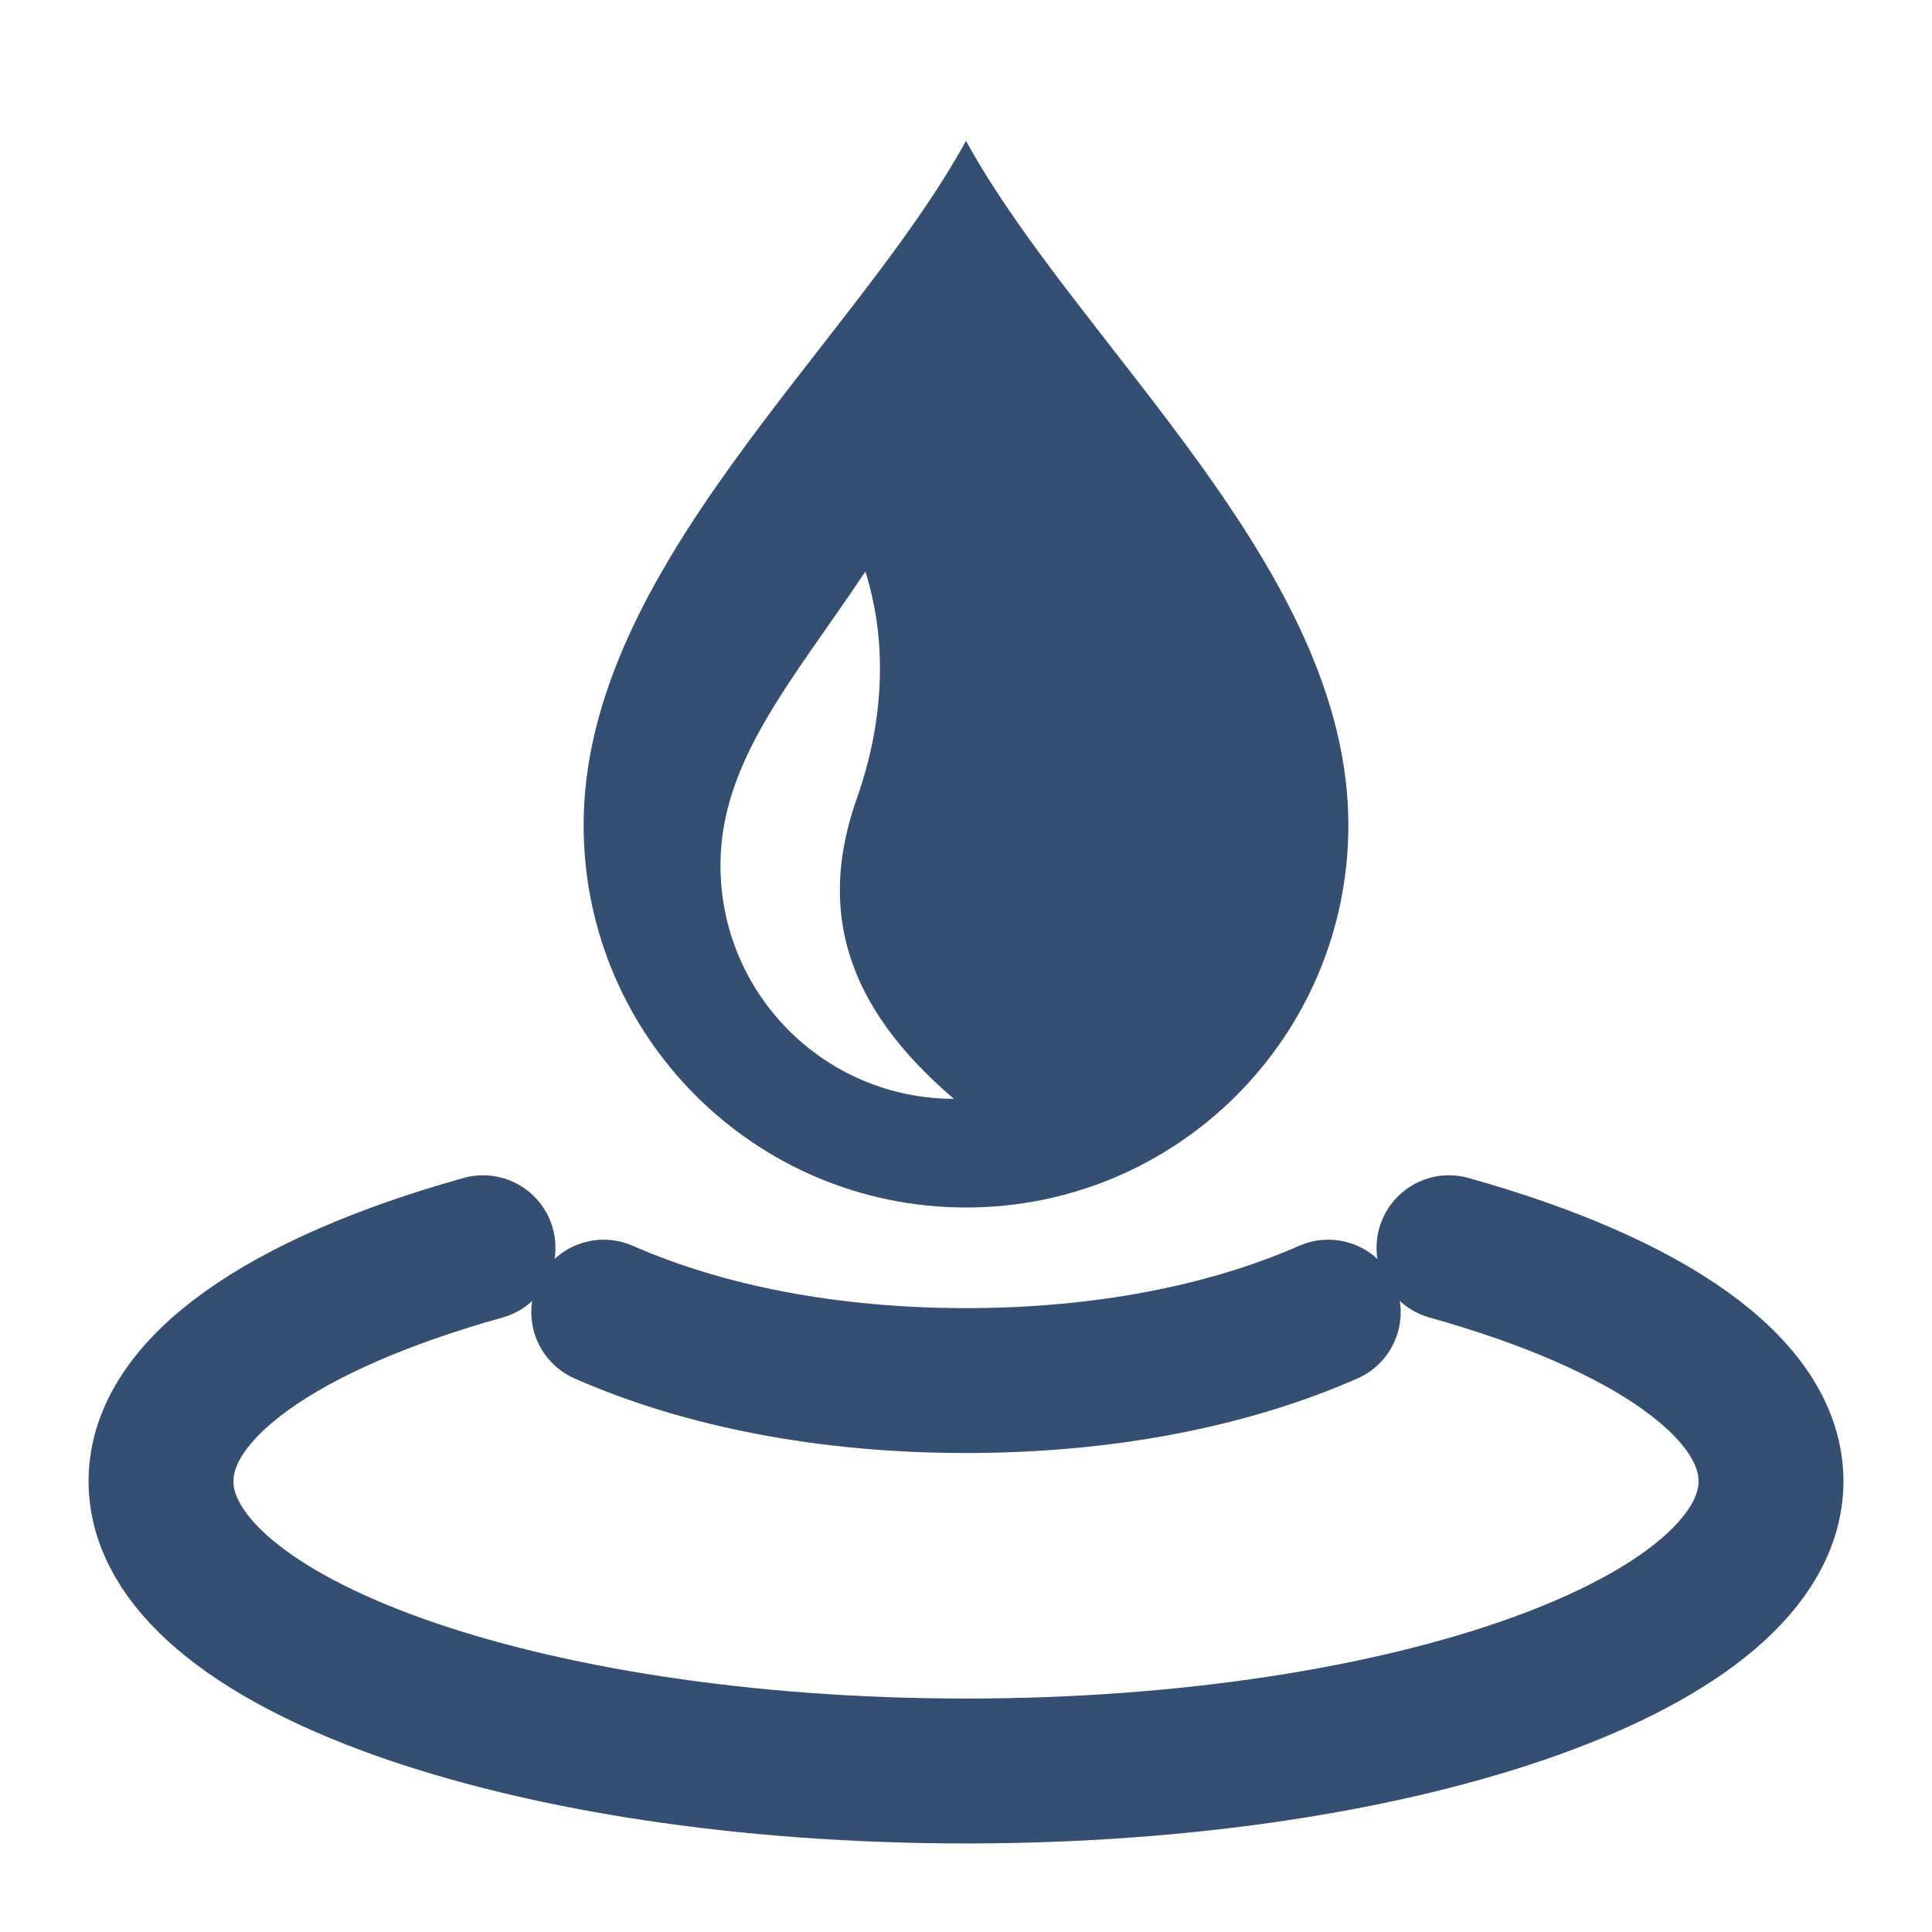
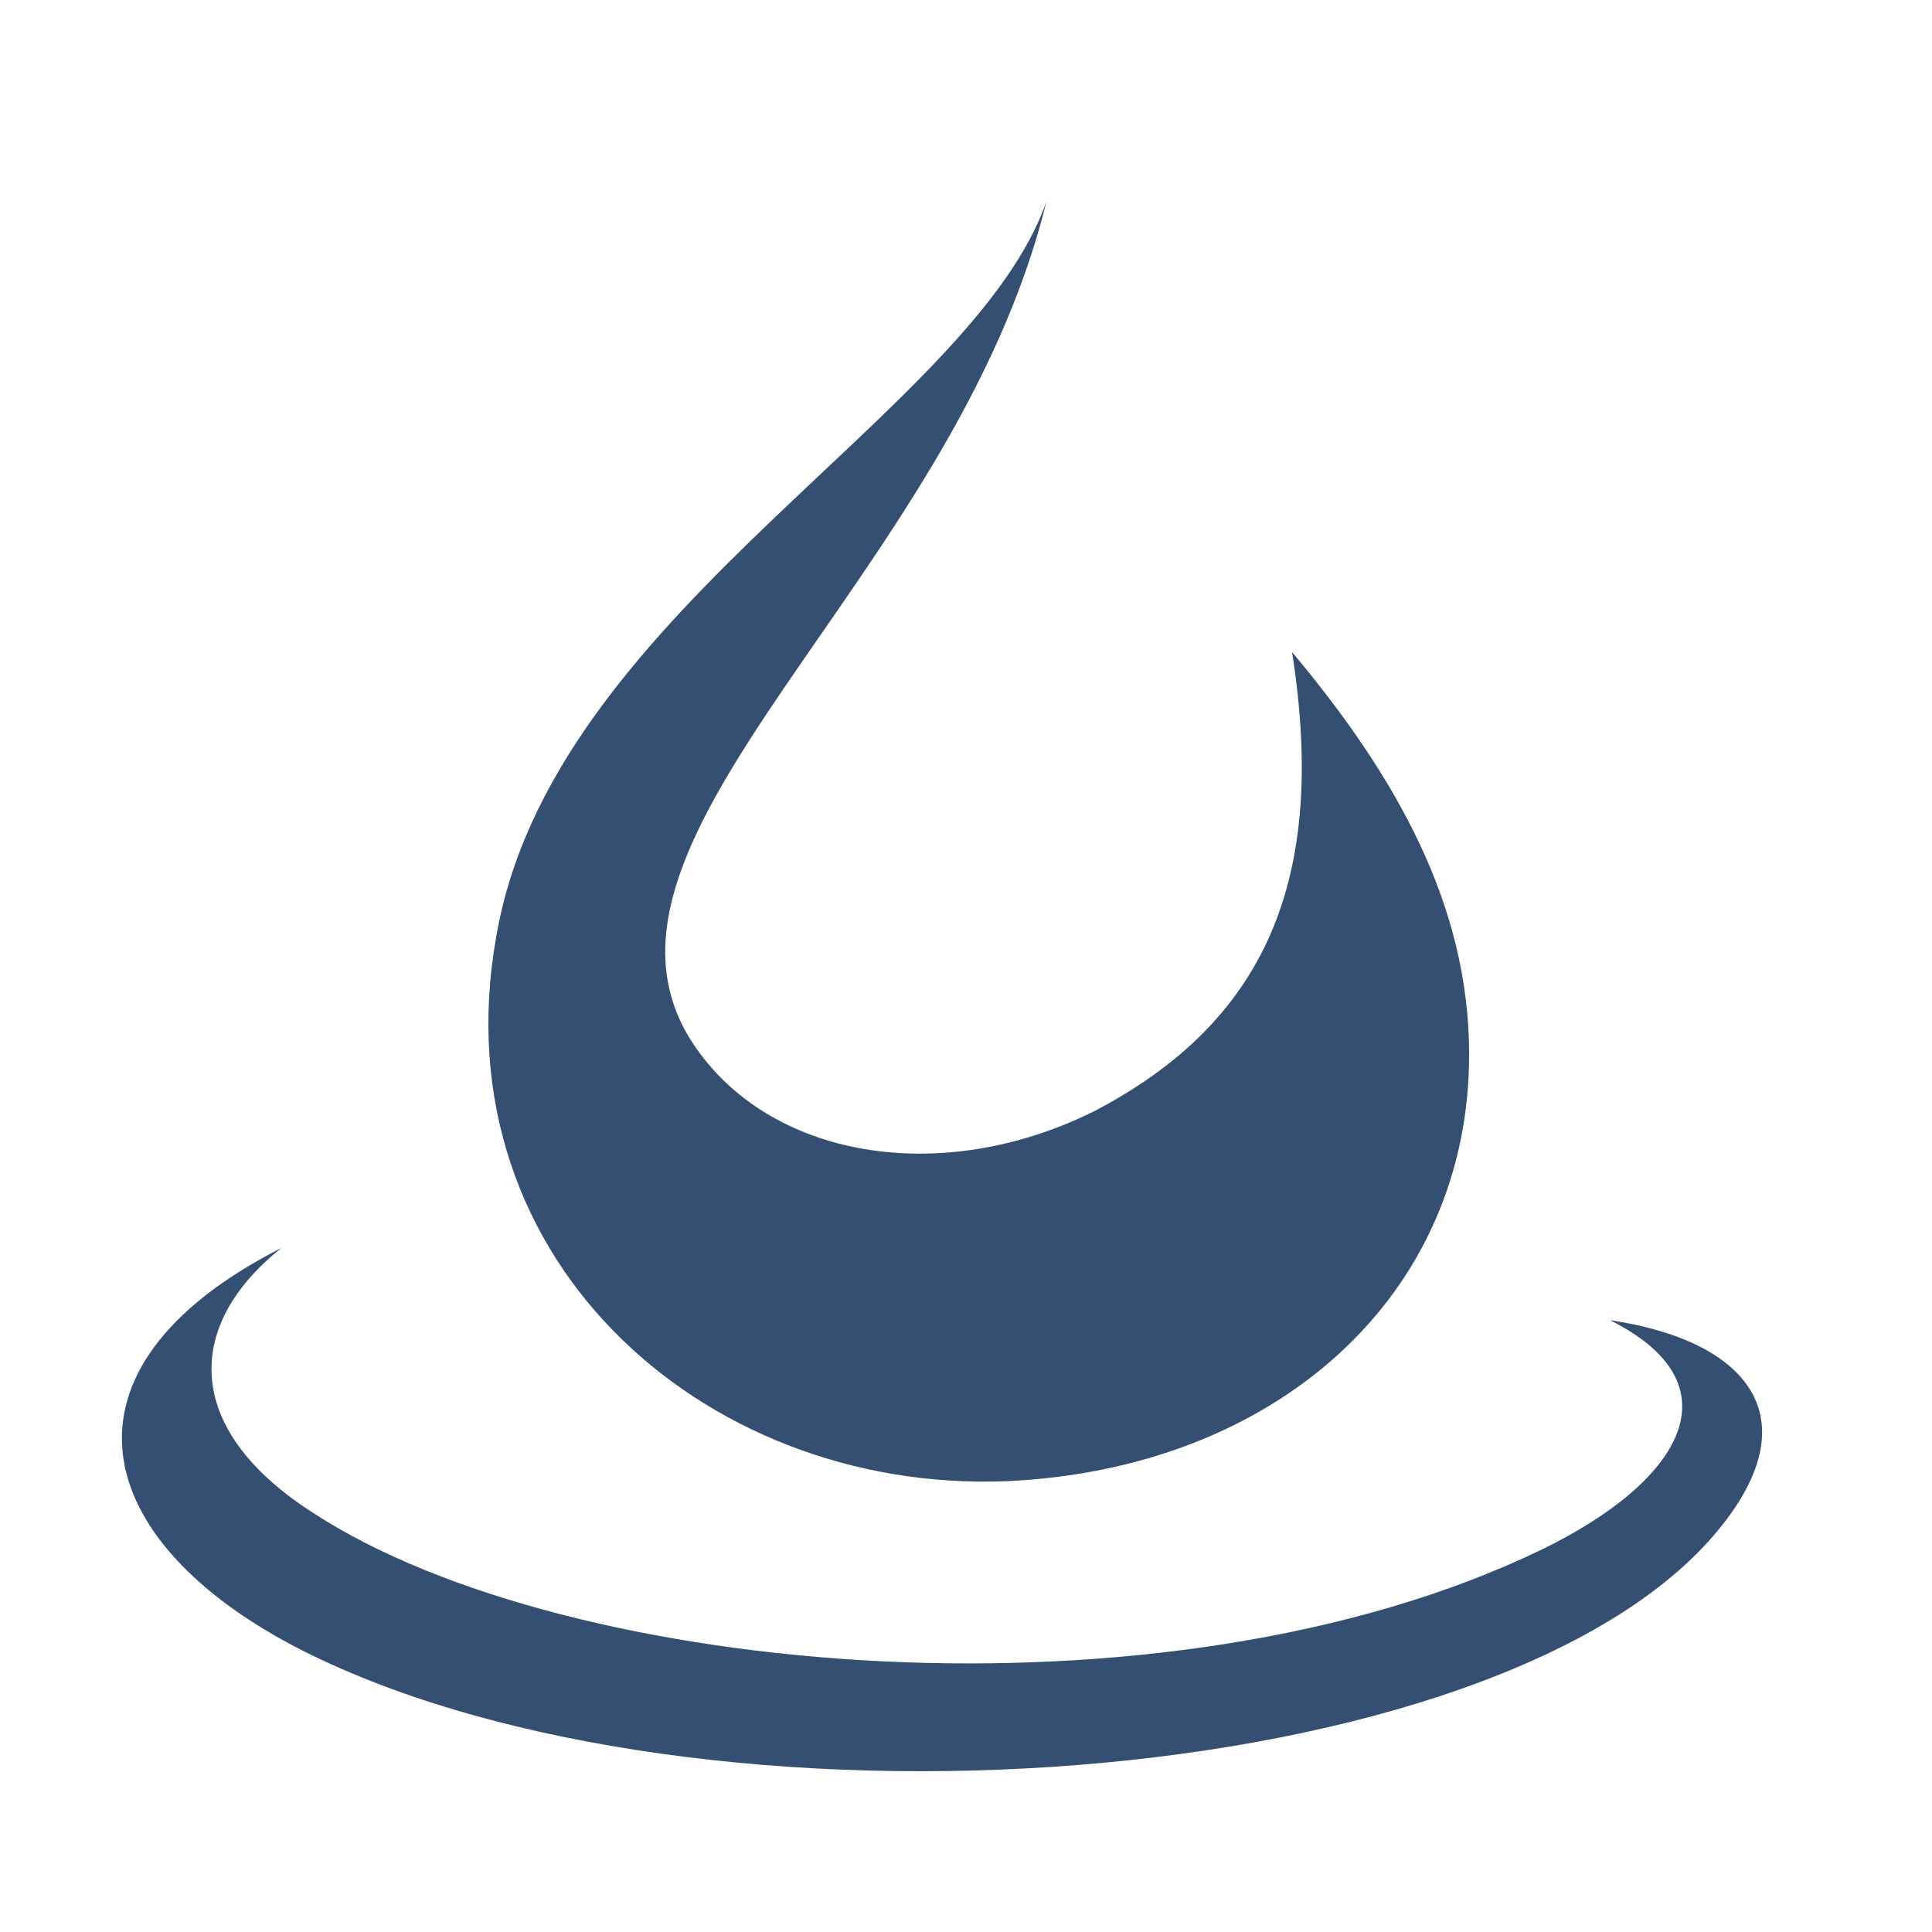
<svg xmlns="http://www.w3.org/2000/svg" viewBox="0 0 48 48" fill="none" color="#354f72">
-   <path d="M24 3.5c-2.8 5.1-9.5 10.6-9.5 17a9.5 9.5 0 0 0 19 0c0-6.4-6.7-11.9-9.5-17Zm-2.5 10.7c-1.8 2.7-3.6 4.7-3.6 7.3a5.8 5.8 0 0 0 5.8 5.8c-2.7-2.3-3.4-4.7-2.4-7.5.6-1.7.8-3.7.2-5.6Z" fill="currentColor" fill-rule="evenodd" clip-rule="evenodd" />
-   <path d="M15 32.6c2.5 1.1 5.6 1.7 9 1.7s6.5-.6 9-1.7" stroke="currentColor" stroke-width="3.6" stroke-linecap="round" />
-   <path class="water" d="M12 31c-5 1.4-8 3.5-8 5.8C4 40.8 13 44 24 44s20-3.2 20-7.2c0-2.3-3-4.4-8-5.8" stroke="currentColor" stroke-width="3.6" stroke-linecap="round" />
+   <path d="M26 5C24.2 10.2 14 15.1 12.4 22.9C10.7 31.1 17.4 37.1 25 36.8C31.7 36.5 36.5 32.2 36.5 26.2C36.5 22.5 34.7 19.3 32.1 16.2C33 21.9 31.4 25.4 27.2 27.6C23.4 29.5 19.1 28.8 17.2 25.9C13.9 20.8 23.7 14.4 26 5Z" fill="currentColor" />
+   <path d="M7 31C4.6 32.9 4.5 35.5 7.8 37.6C14.1 41.7 29 43 38.3 38.5C41.8 36.8 43.2 34.4 40 32.8C43.4 33.3 45 35.2 42.7 38C37.3 44.6 17.4 46 7.5 41C2.2 38.3 1.1 34 7 31Z" fill="currentColor" />
</svg>
